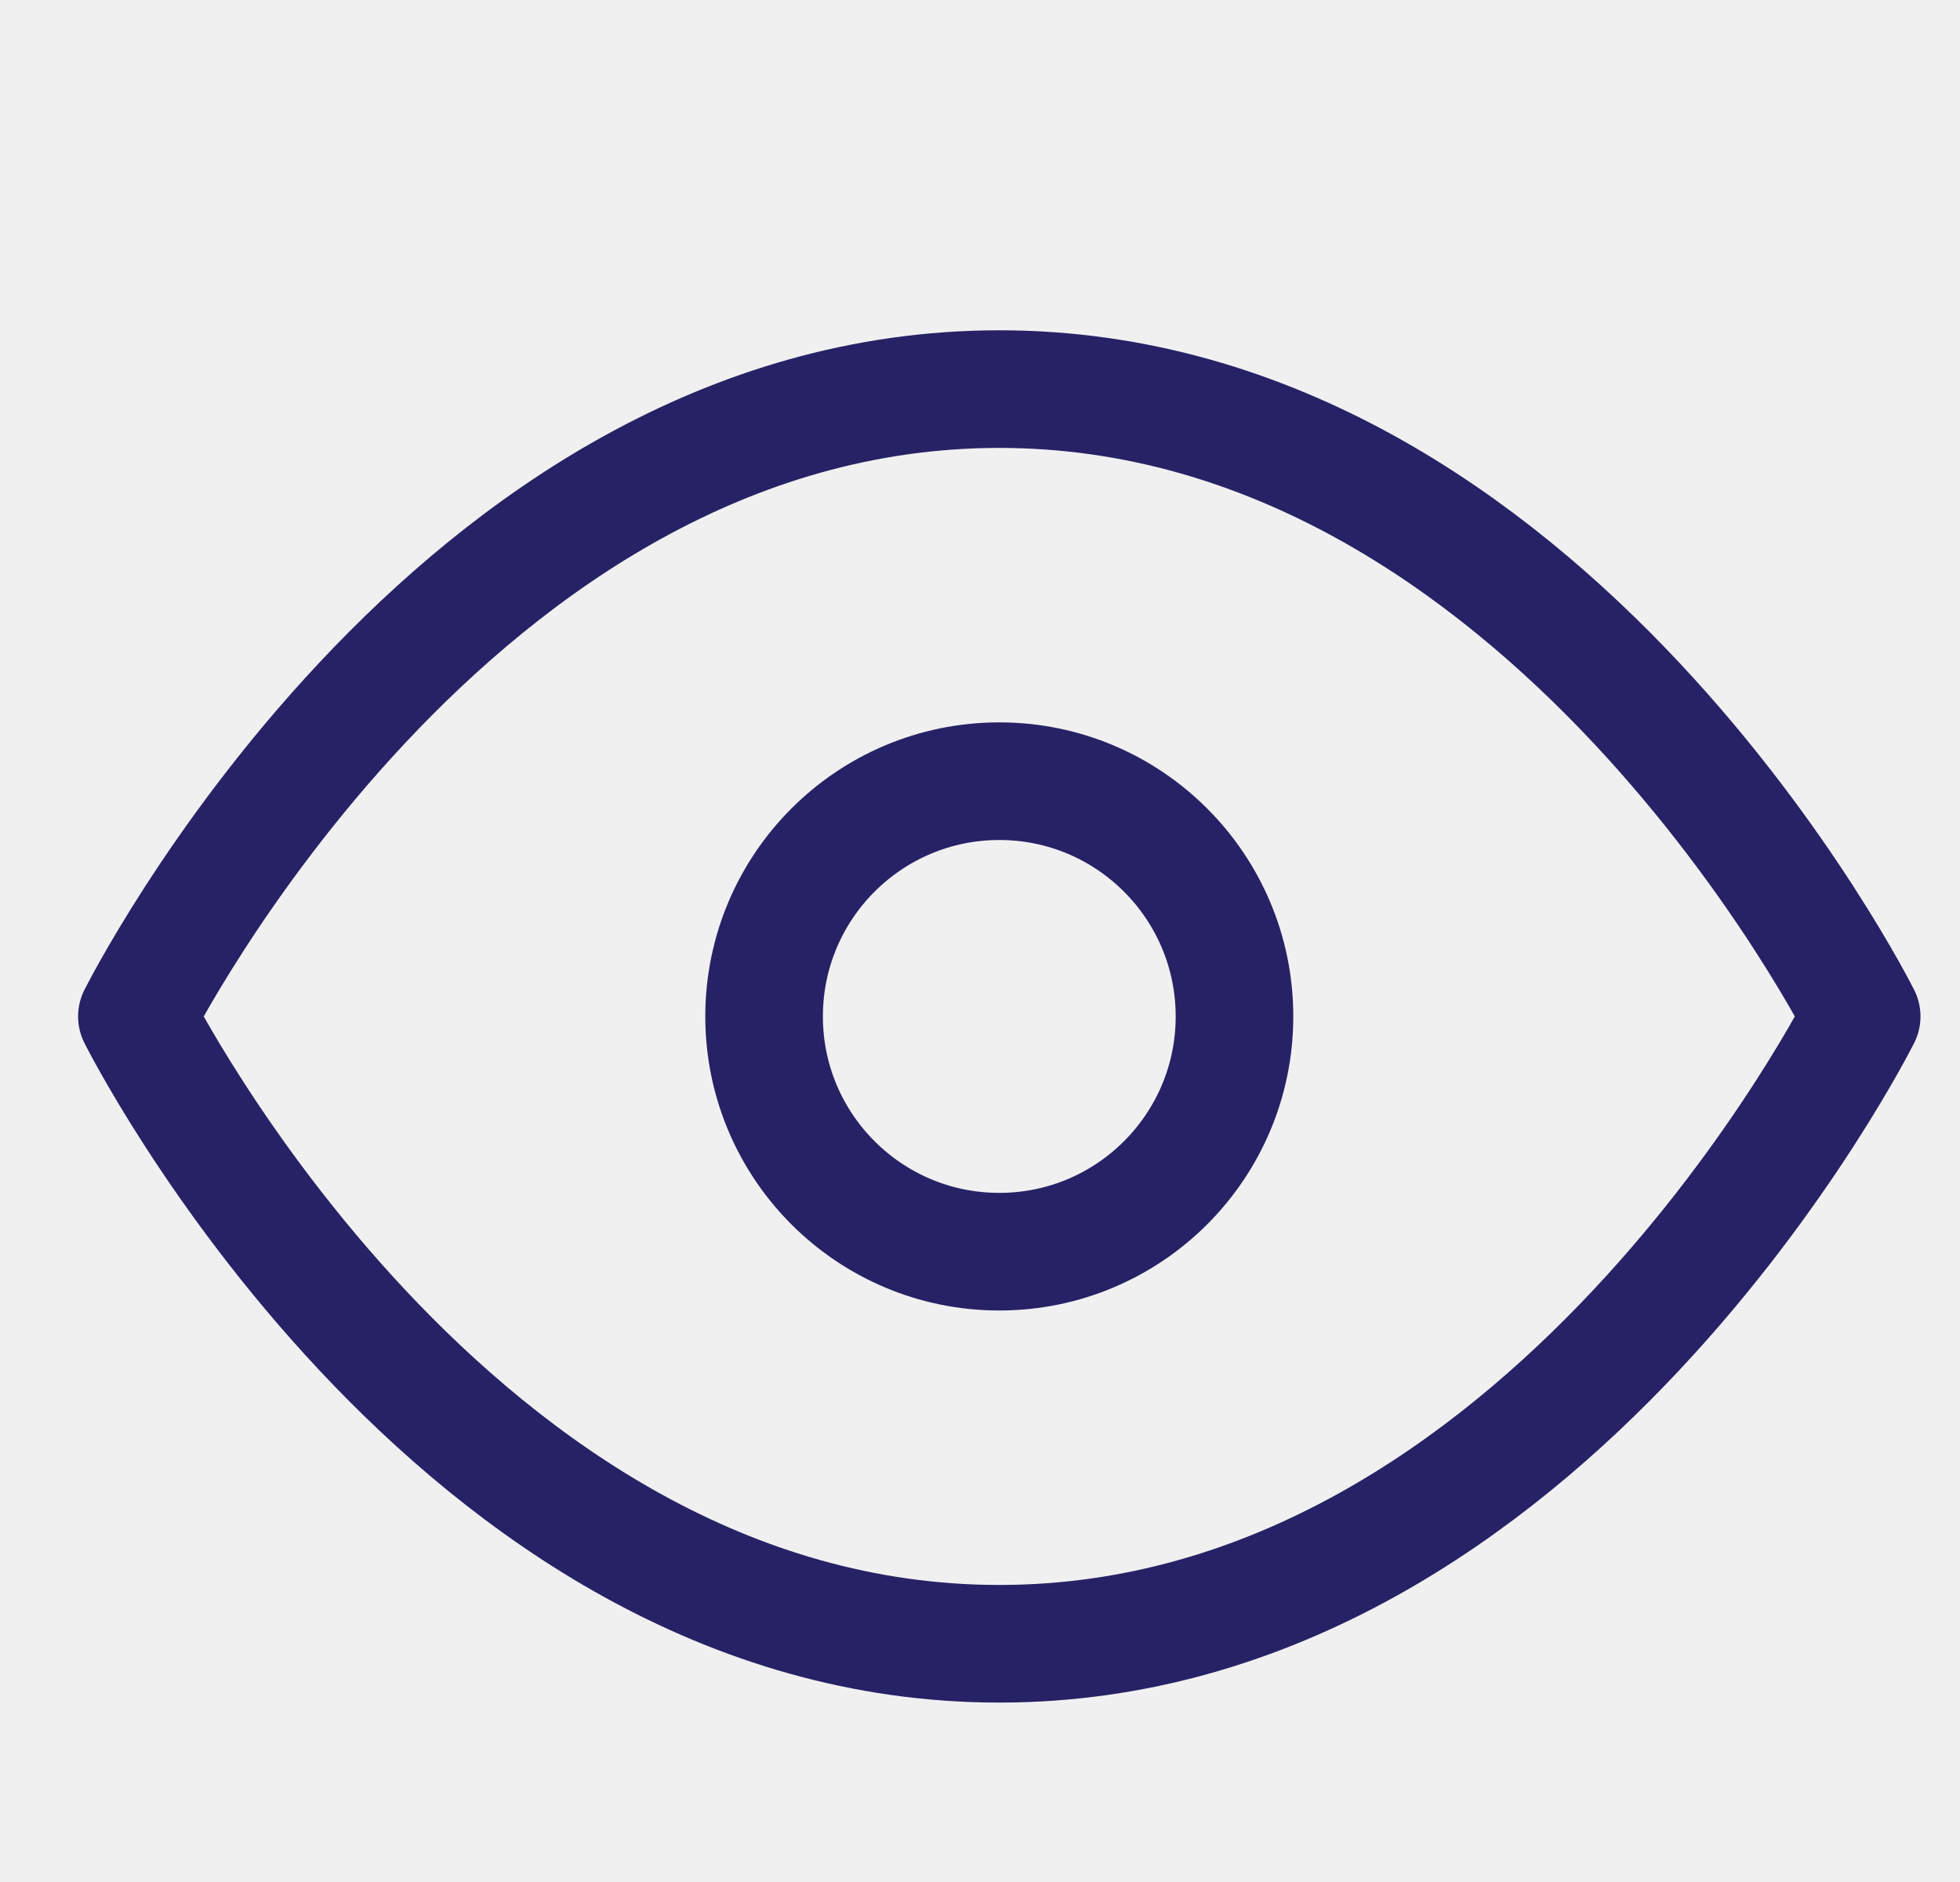
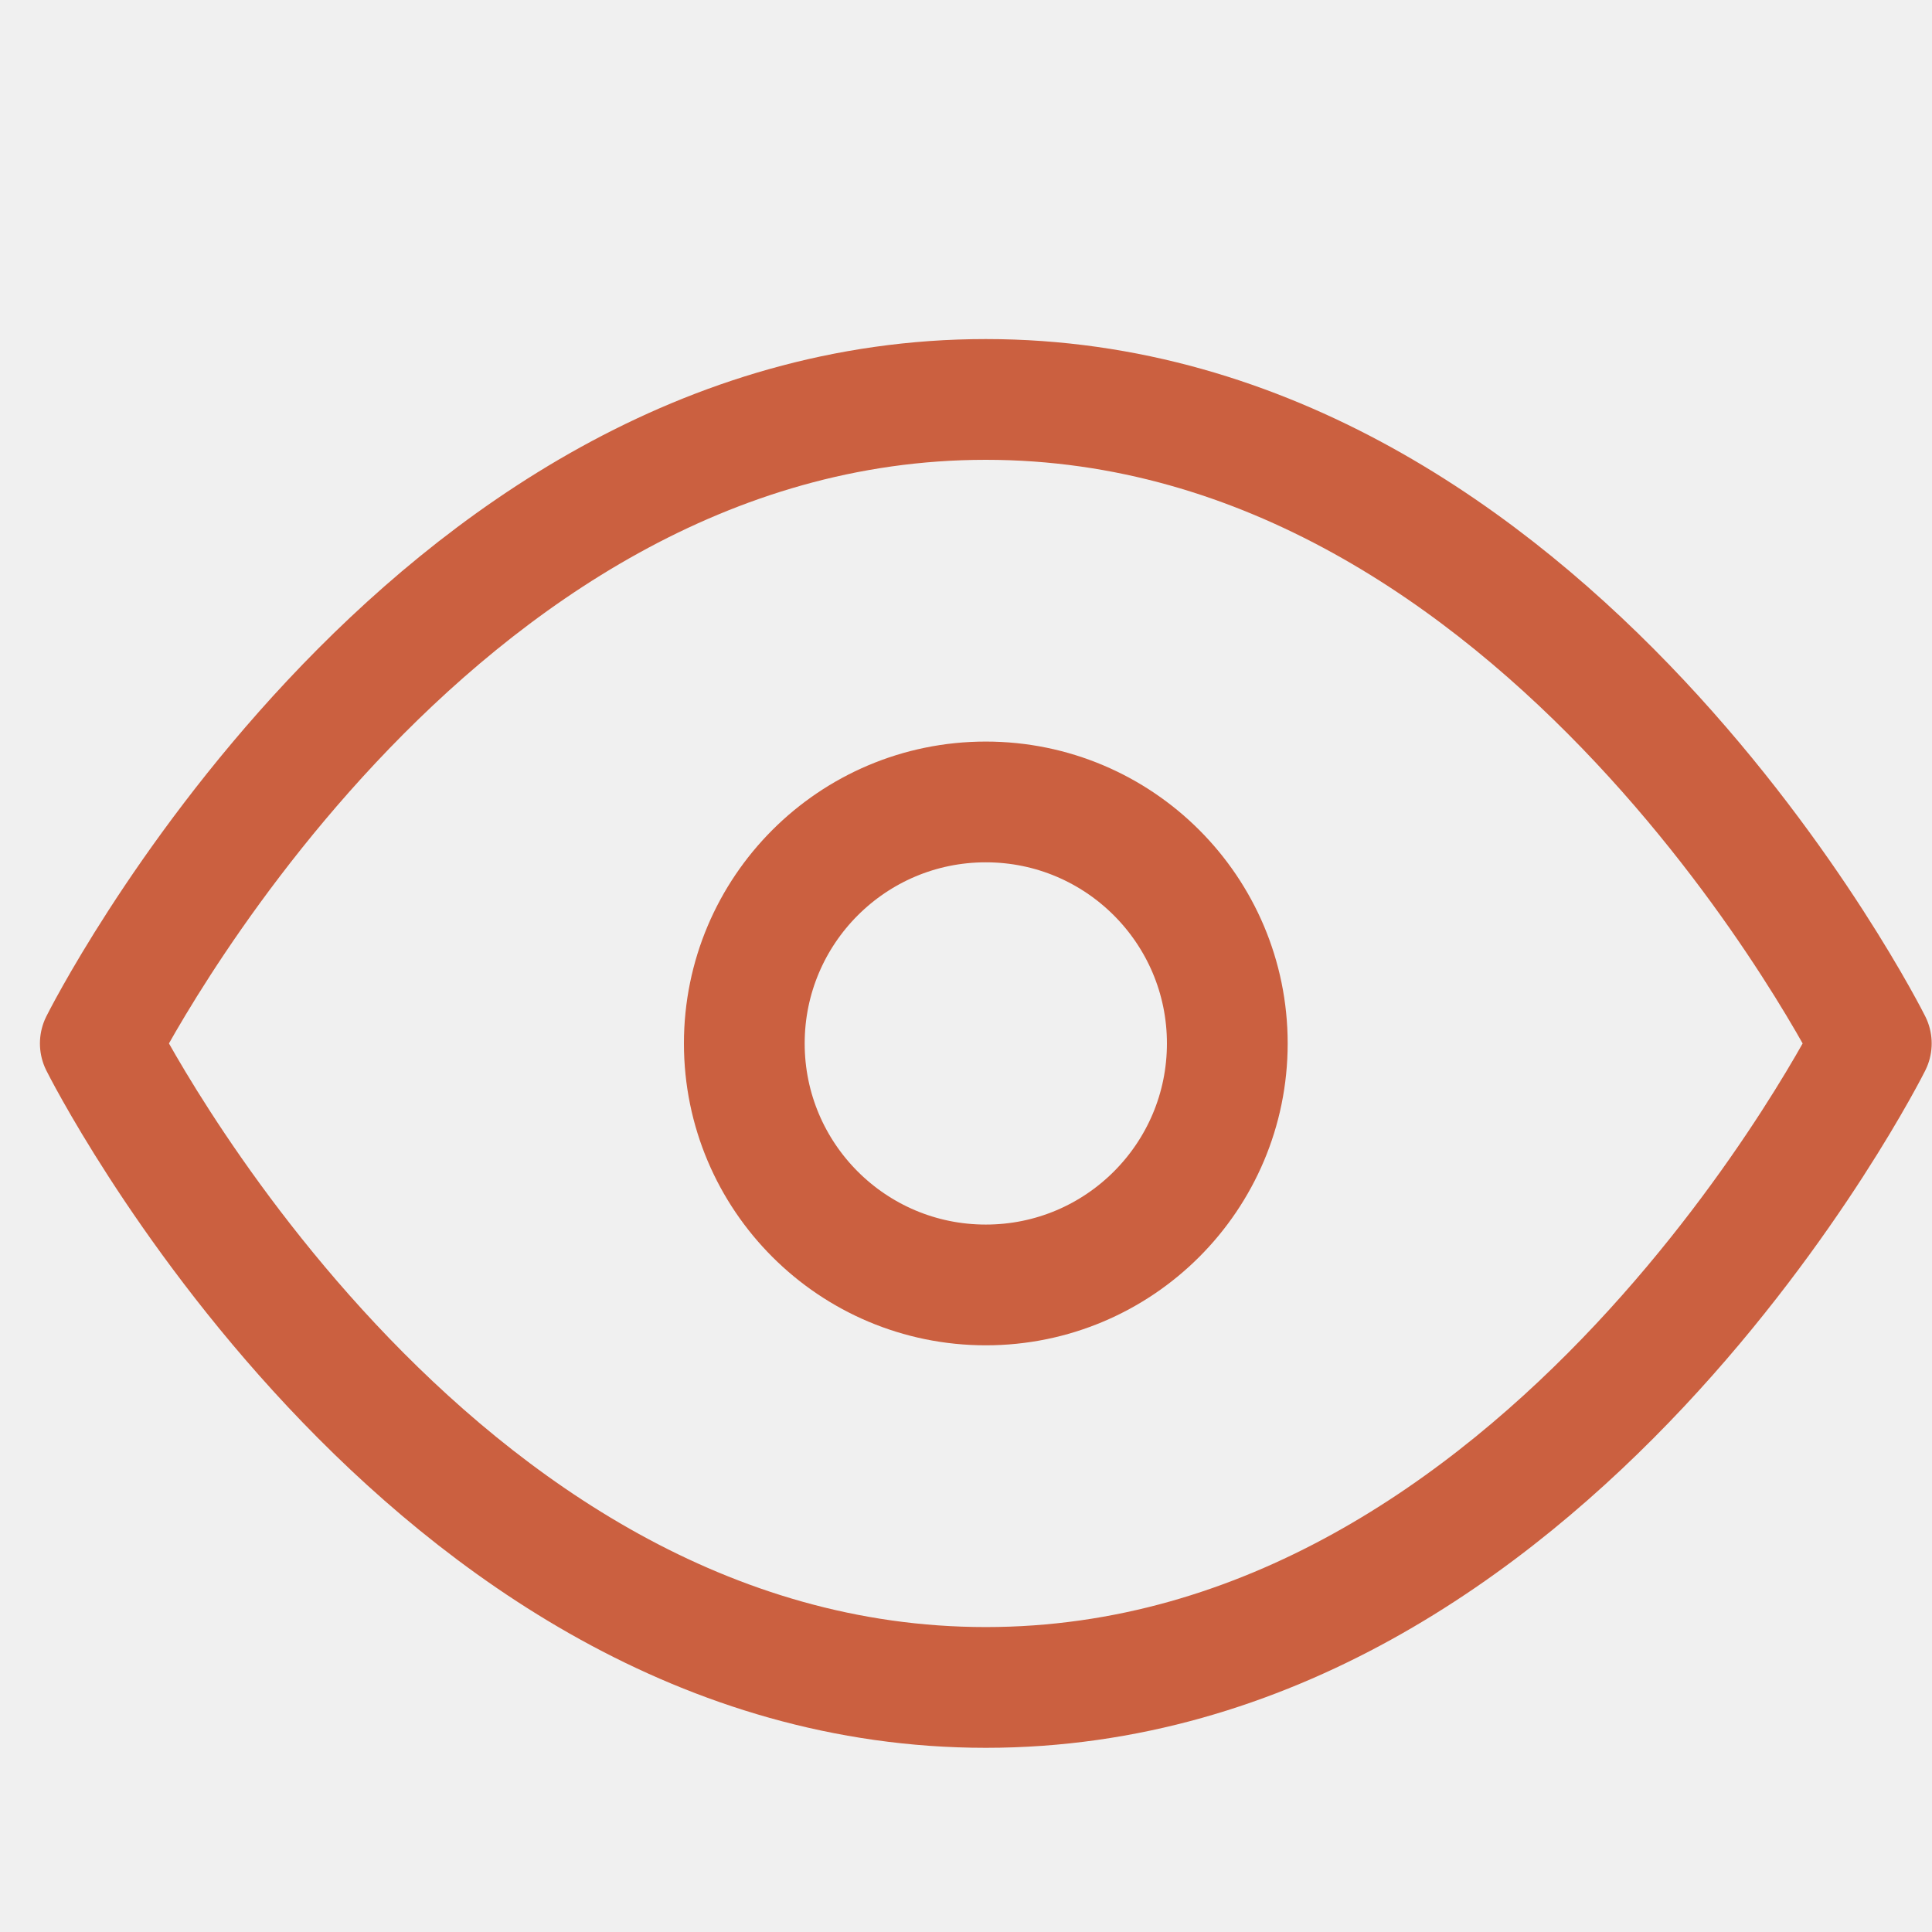
- <svg xmlns="http://www.w3.org/2000/svg" width="25" height="24" viewBox="0 0 25 24" fill="none">
-   <g clip-path="url(#clip0_6641_705)">
-     <g clip-path="url(#clip1_6641_705)">
-       <path d="M1.746 12.962C1.746 12.962 5.746 4.962 12.746 4.962C19.746 4.962 23.746 12.962 23.746 12.962C23.746 12.962 19.746 20.962 12.746 20.962C5.746 20.962 1.746 12.962 1.746 12.962Z" stroke="#272266" stroke-width="1.5" stroke-linecap="round" stroke-linejoin="round" />
-       <path d="M12.746 15.962C14.403 15.962 15.746 14.619 15.746 12.962C15.746 11.306 14.403 9.962 12.746 9.962C11.089 9.962 9.746 11.306 9.746 12.962C9.746 14.619 11.089 15.962 12.746 15.962Z" stroke="#272266" stroke-width="1.5" stroke-linecap="round" stroke-linejoin="round" />
+ <svg xmlns="http://www.w3.org/2000/svg" width="24" height="24" viewBox="0 0 24 24" fill="none">
+   <g clip-path="url(#clip0_6772_13271)">
+     <g clip-path="url(#clip1_6772_13271)">
+       <path d="M1.246 12.962C1.246 12.962 5.246 4.962 12.246 4.962C19.246 4.962 23.246 12.962 23.246 12.962C23.246 12.962 19.246 20.962 12.246 20.962C5.246 20.962 1.246 12.962 1.246 12.962Z" stroke="#CB6040" stroke-width="1.5" stroke-linecap="round" stroke-linejoin="round" />
+       <path d="M12.246 15.962C13.903 15.962 15.246 14.619 15.246 12.962C15.246 11.306 13.903 9.962 12.246 9.962C10.589 9.962 9.246 11.306 9.246 12.962C9.246 14.619 10.589 15.962 12.246 15.962Z" stroke="#CB6040" stroke-width="1.5" stroke-linecap="round" stroke-linejoin="round" />
    </g>
  </g>
  <defs>
-     <clipPath id="clip0_6641_705">
-       <rect width="24" height="24" fill="white" transform="translate(0.5)" />
+     <clipPath id="clip0_6772_13271">
+       <rect width="24" height="24" fill="white" />
    </clipPath>
-     <clipPath id="clip1_6641_705">
-       <rect width="24" height="24" fill="white" transform="translate(0.746094 0.962402)" />
+     <clipPath id="clip1_6772_13271">
+       <rect width="24" height="24" fill="white" transform="translate(0.246094 0.962402)" />
    </clipPath>
  </defs>
</svg>
